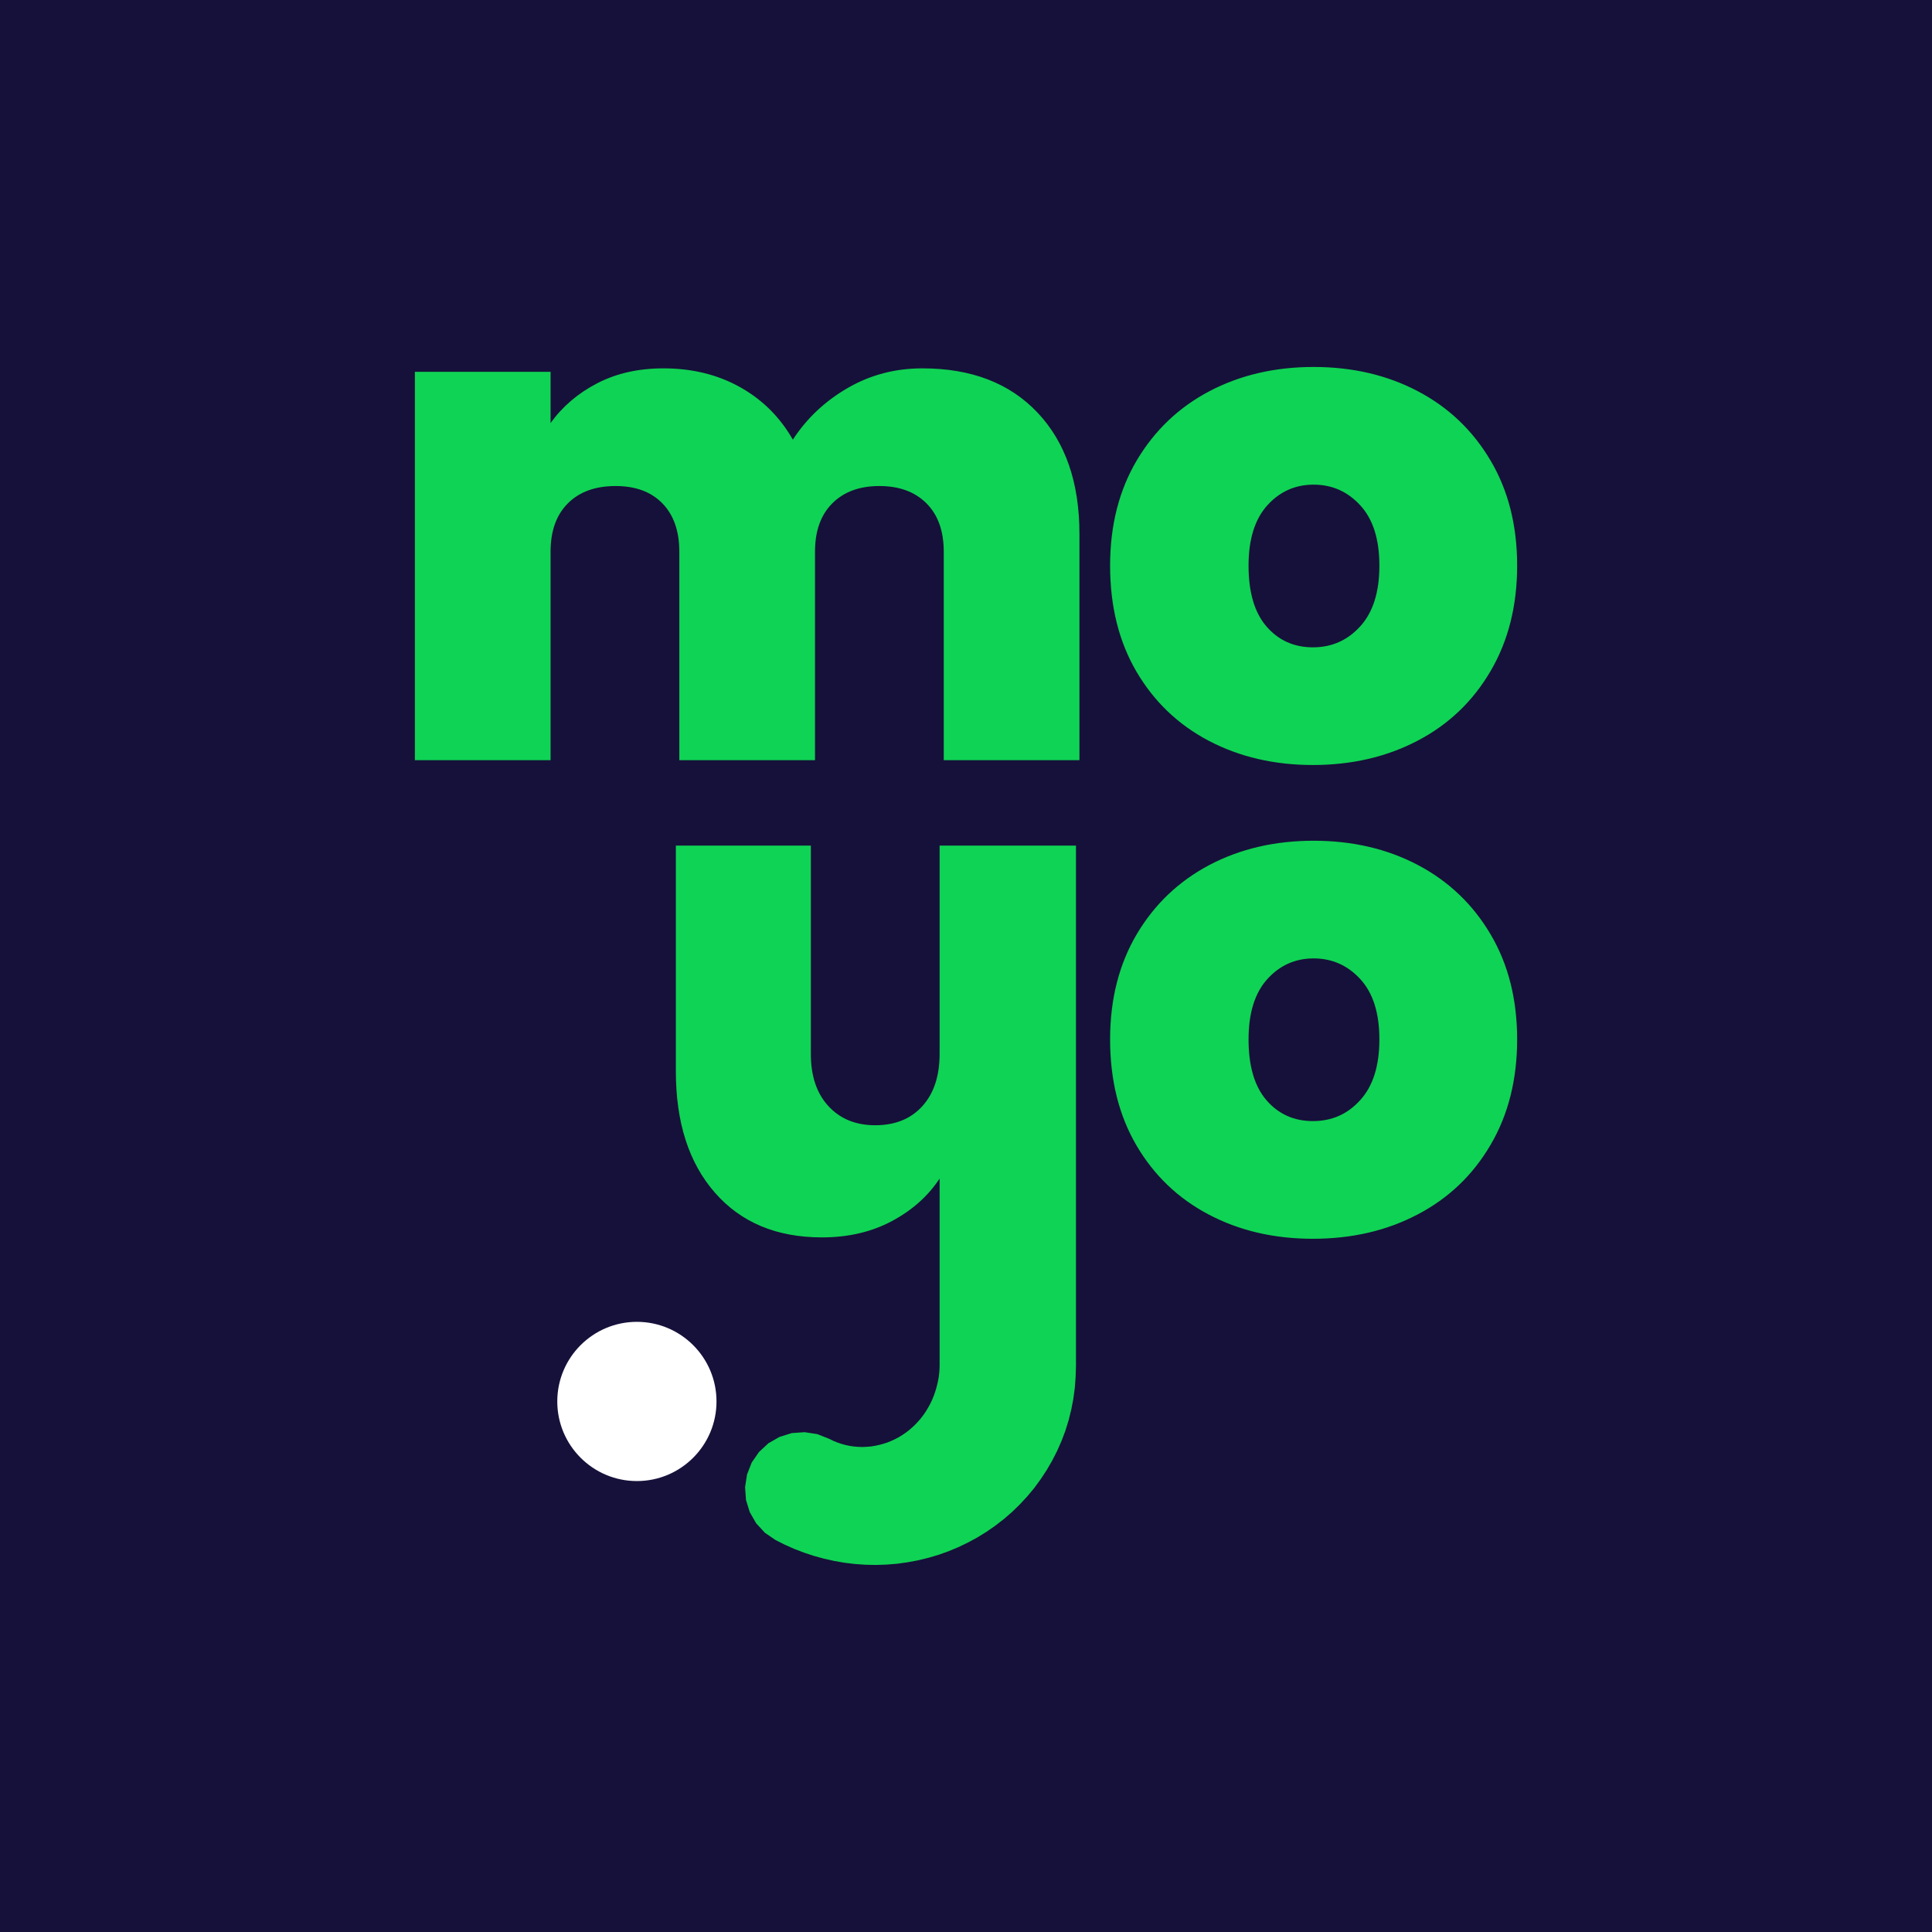
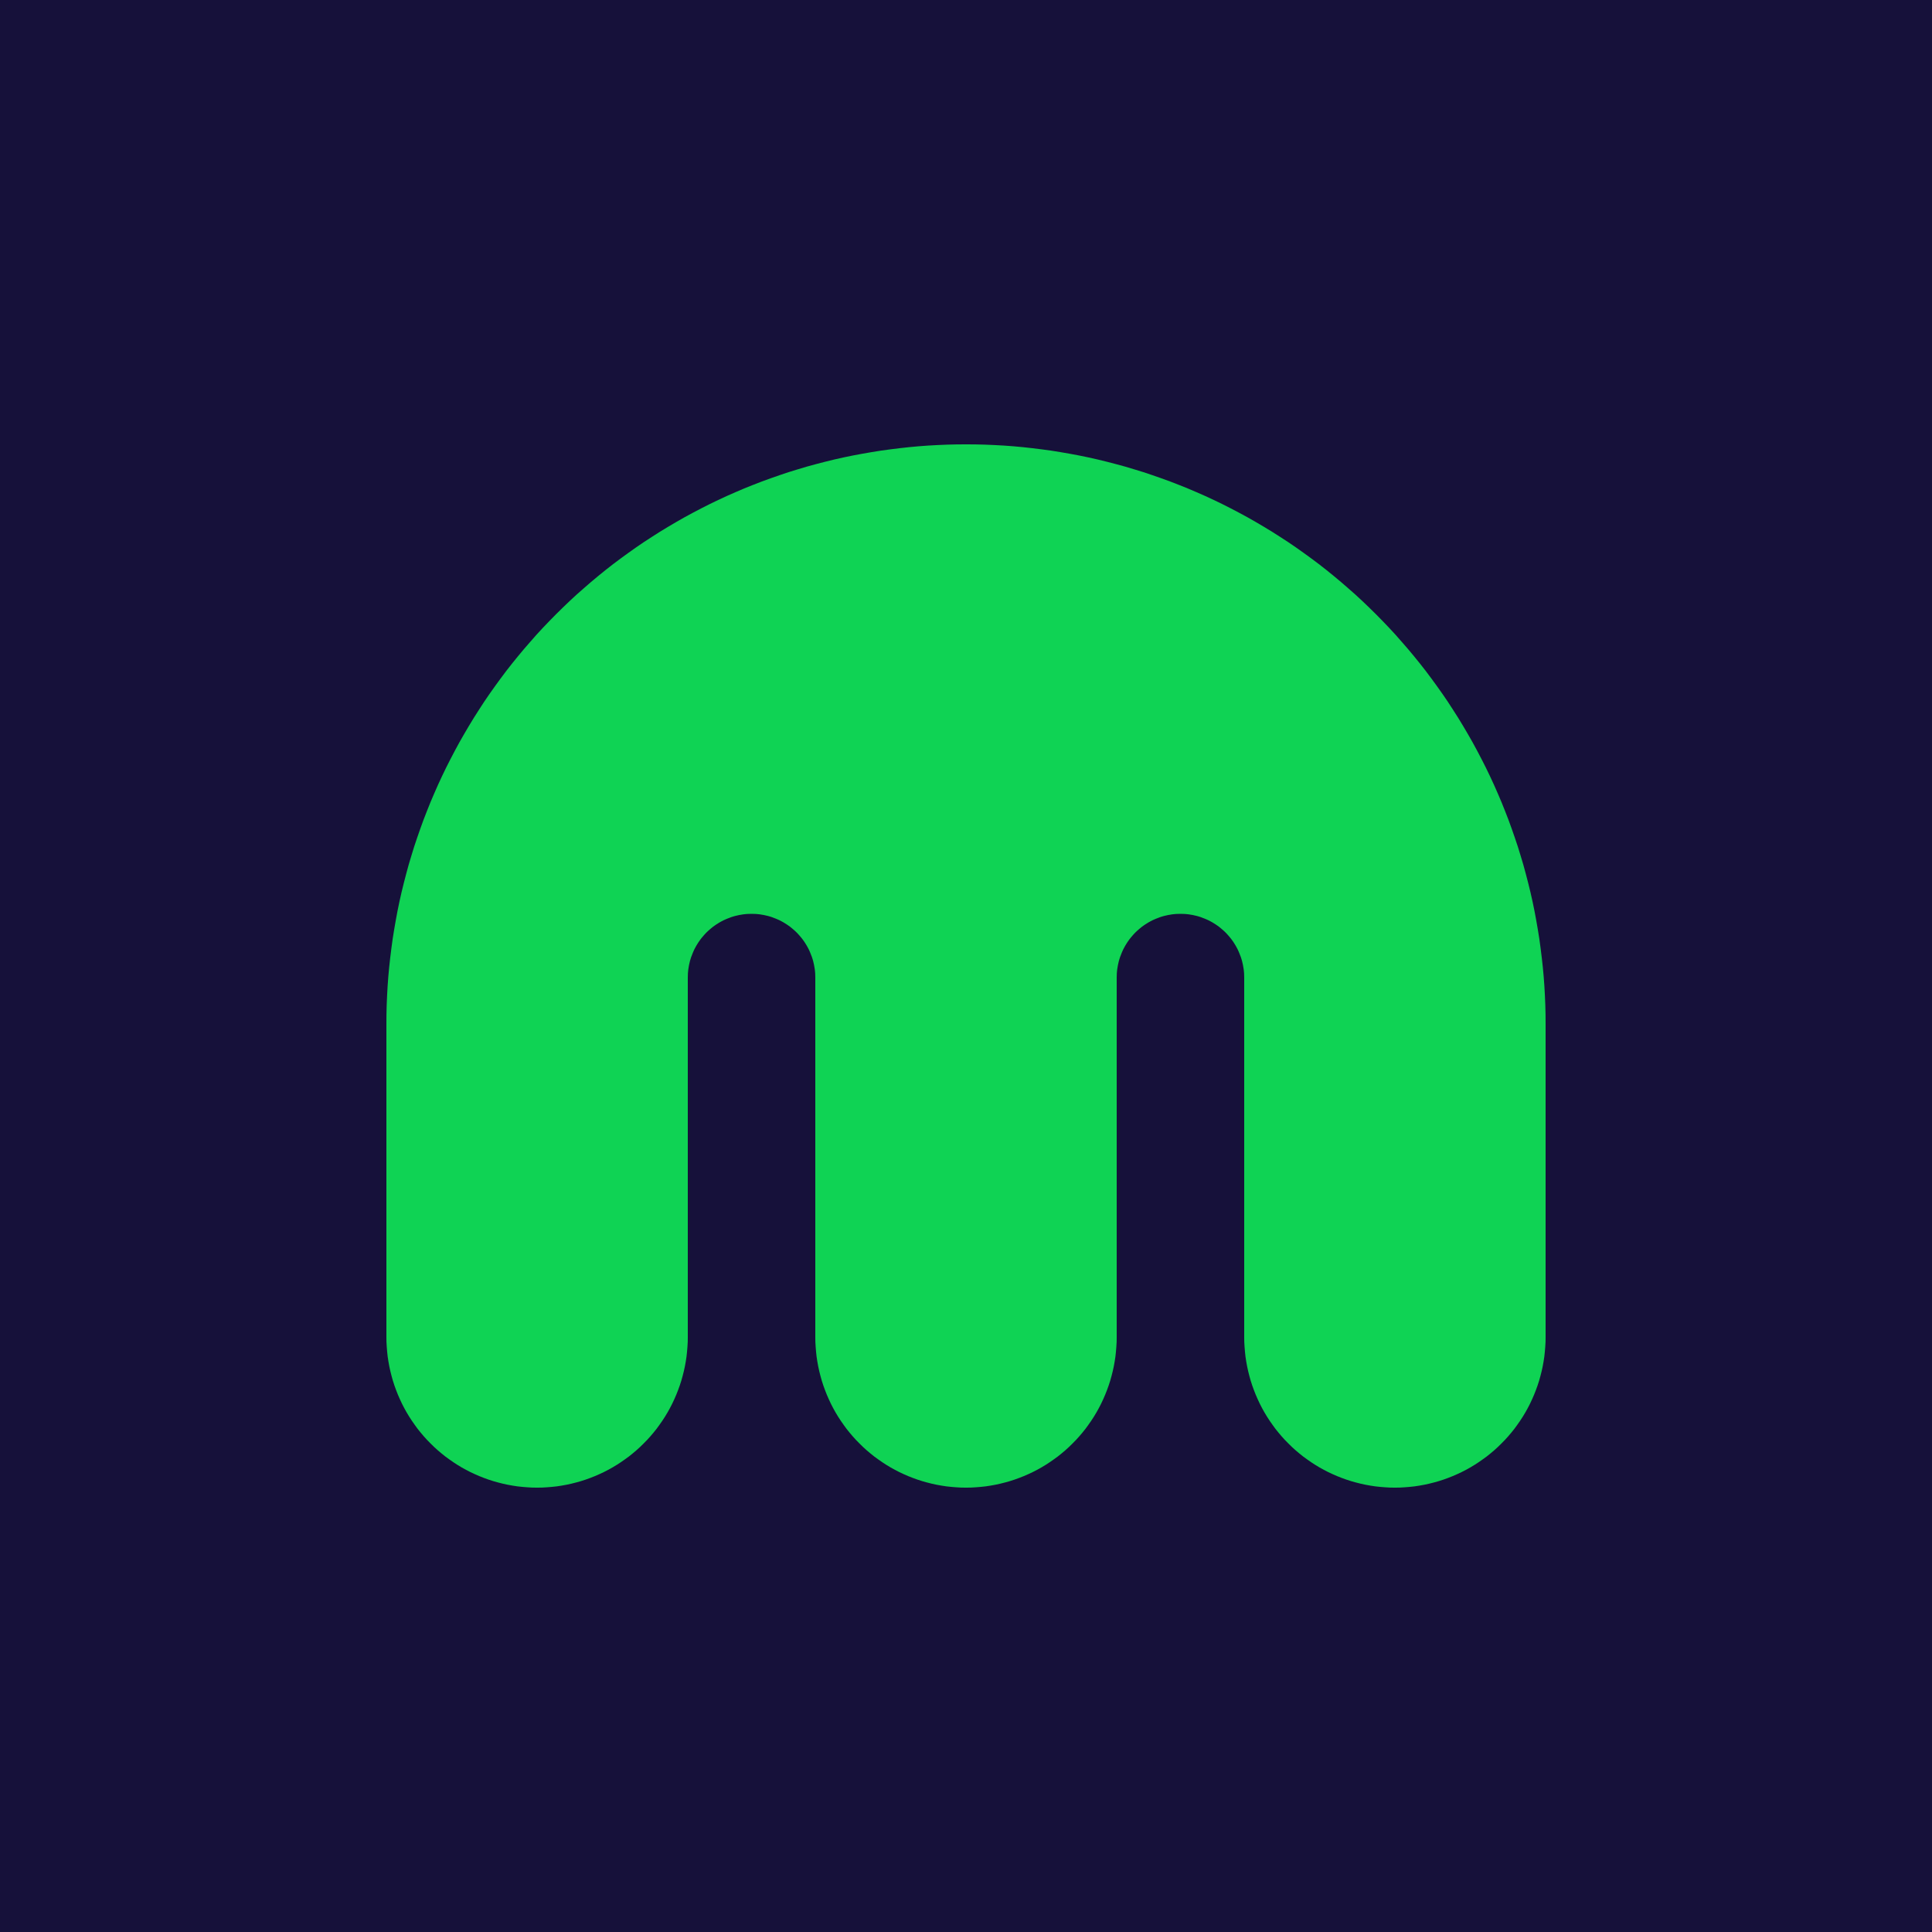
- <svg xmlns="http://www.w3.org/2000/svg" viewBox="0 0 1024 1024" role="img" aria-label="Moyo ikonu">
-   <rect width="1024" height="1024" fill="#16113A" />
-   <g transform="translate(219.9 402.9) scale(0.3669)">
-     <path fill="#0FD354" d="M960 -327L960 0L764 0L764 -301C764 -331 755.7 -354.3 739 -371C722.3 -387.7 699.7 -396 671 -396C642.3 -396 619.7 -387.7 603 -371C586.3 -354.3 578 -331 578 -301L578 0L382 0L382 -301C382 -331 373.8 -354.3 357.5 -371C341.2 -387.7 318.7 -396 290 -396C260.7 -396 237.7 -387.7 221 -371C204.3 -354.3 196 -331 196 -301L196 0L0 0L0 -561L196 -561L196 -487C213.3 -511 235.8 -530.2 263.5 -544.5C291.2 -558.8 323 -566 359 -566C400.3 -566 437.2 -557 469.5 -539C501.8 -521 527.3 -495.7 546 -463C566 -493.7 592.3 -518.5 625 -537.5C657.7 -556.5 693.7 -566 733 -566C803.7 -566 859.2 -544.7 899.5 -502C939.8 -459.3 960 -401 960 -327ZM1004.3 -281C1004.3 -339 1017.2 -389.7 1042.8 -433C1068.5 -476.3 1103.5 -509.7 1147.8 -533C1192.2 -556.3 1242.3 -568 1298.3 -568C1354.3 -568 1404.5 -556.3 1448.8 -533C1493.2 -509.7 1528.2 -476.3 1553.8 -433C1579.5 -389.7 1592.3 -339 1592.3 -281C1592.3 -223 1579.5 -172.2 1553.8 -128.5C1528.2 -84.8 1493 -51.3 1448.3 -28C1403.7 -4.7 1353.3 7 1297.3 7C1241.3 7 1191.2 -4.7 1146.8 -28C1102.5 -51.3 1067.7 -84.7 1042.3 -128C1017 -171.3 1004.3 -222.3 1004.3 -281ZM1393.3 -281C1393.3 -319 1384.2 -348 1365.8 -368C1347.5 -388 1325 -398 1298.3 -398C1271.7 -398 1249.3 -388 1231.3 -368C1213.3 -348 1204.3 -319 1204.3 -281C1204.3 -242.3 1213 -213 1230.3 -193C1247.7 -173 1270 -163 1297.3 -163C1324.7 -163 1347.5 -173.2 1365.8 -193.5C1384.2 -213.8 1393.3 -243 1393.3 -281ZM955 123.4L955 684.4L758 684.4L758 604.4C741.3 629.8 718.3 650.3 689 665.9C659.6 681.6 626 689.4 588 689.4C522.6 689.4 471.1 667.9 433.5 624.9C395.8 581.9 377 523.4 377 449.4L377 123.4L572 123.4L572 424.4C572 456.4 580.5 481.6 597.5 499.9C614.5 518.3 637 527.4 665 527.4C693.6 527.4 716.3 518.3 733 499.9C749.6 481.6 758 456.4 758 424.4L758 123.4ZM955 432L955 440L955 448.1L955 456.1L955 464.2L955 472.3L955 480.3L955 488.4L955 496.4L955 504.5L955 512.5L955 520.6L955 528.7L955 536.7L955 544.8L955 552.8L955 560.9L955 569L955 577L955 585.1L955 593.1L955 601.2L955 609.2L955 617.3L955 625.4L955 633.4L955 641.5L955 649.5L955 657.6L955 665.7L955 673.7L955 681.8L955 689.8L955 697.9L955 705.9L955 714L955 722.1L955 730.1L955 738.2L955 746.2L955 754.3L955 762.3L955 770.4L955 778.5L955 786.5L955 794.6L955 802.6L955 810.7L955 818.8L955 826.8L955 834.9L955 842.9L955 851L955 859L955 867.1L955 875.2L954.5 891L953.3 906.8L951.2 922.6L948.2 938.1L944.4 953.5L939.7 968.7L934.1 983.5L927.7 998L920.5 1012.1L912.6 1025.7L903.9 1038.9L894.6 1051.6L884.5 1063.7L873.8 1075.2L862.6 1086.1L850.8 1096.3L838.4 1105.9L825.6 1114.8L812.4 1122.9L798.8 1130.3L784.8 1137L770.6 1142.9L756 1148.1L741.3 1152.4L726.4 1156L711.3 1158.8L696.2 1160.9L681 1162.1L665.8 1162.6L650.6 1162.3L635.5 1161.2L620.5 1159.4L605.6 1156.8L590.9 1153.5L576.4 1149.5L562.1 1144.8L548 1139.4L534.3 1133.3L520.8 1126.5L505.6 1116.1L493 1102.4L483.8 1086.4L478.3 1068.7L477 1050.2L479.8 1031.9L486.6 1014.6L497.1 999.4L510.7 986.8L526.8 977.6L544.5 972.1L563 970.8L581.3 973.6L598.5 980.4L604.2 983.2L610 985.6L615.9 987.6L622 989.3L628.1 990.6L634.3 991.5L640.5 992L646.7 992.2L652.9 991.9L659.1 991.4L665.1 990.4L671.1 989.1L677 987.5L682.8 985.6L688.4 983.3L693.8 980.8L699.1 978L704.1 974.9L709 971.6L713.7 968L718.1 964.2L722.3 960.3L726.3 956.1L730.1 951.8L733.6 947.3L736.9 942.7L739.9 937.9L742.7 933.1L745.3 928.1L747.6 923.1L749.7 917.9L751.5 912.8L753.1 907.5L754.5 902.2L755.7 896.9L756.7 891.5L757.4 886.1L757.8 880.6L758 875.2L758 867.1L758 859L758 851L758 842.9L758 834.9L758 826.8L758 818.8L758 810.7L758 802.6L758 794.6L758 786.5L758 778.5L758 770.4L758 762.3L758 754.3L758 746.2L758 738.2L758 730.1L758 722.1L758 714L758 705.9L758 697.9L758 689.8L758 681.8L758 673.7L758 665.7L758 657.6L758 649.5L758 641.5L758 633.4L758 625.4L758 617.3L758 609.2L758 601.2L758 593.1L758 585.1L758 577L758 569L758 560.9L758 552.8L758 544.8L758 536.7L758 528.7L758 520.6L758 512.5L758 504.5L758 496.4L758 488.4L758 480.3L758 472.3L758 464.2L758 456.1L758 448.1L758 440L758 432ZM1004.3 403.4C1004.3 345.4 1017.2 294.8 1042.8 251.4C1068.5 208.1 1103.5 174.8 1147.8 151.4C1192.2 128.1 1242.3 116.4 1298.3 116.4C1354.3 116.4 1404.5 128.1 1448.8 151.4C1493.2 174.8 1528.2 208.1 1553.8 251.4C1579.5 294.8 1592.3 345.4 1592.3 403.4C1592.3 461.4 1579.5 512.3 1553.8 555.9C1528.2 599.6 1493 633.1 1448.3 656.4C1403.7 679.8 1353.3 691.4 1297.3 691.4C1241.3 691.4 1191.2 679.8 1146.8 656.4C1102.5 633.1 1067.7 599.8 1042.3 556.4C1017 513.1 1004.3 462.1 1004.3 403.4ZM1393.3 403.4C1393.3 365.4 1384.2 336.4 1365.8 316.4C1347.5 296.4 1325 286.4 1298.3 286.4C1271.7 286.4 1249.3 296.4 1231.3 316.4C1213.3 336.4 1204.3 365.4 1204.3 403.4C1204.3 442.1 1213 471.4 1230.3 491.4C1247.7 511.4 1270 521.4 1297.3 521.4C1324.7 521.4 1347.5 511.3 1365.8 490.9C1384.2 470.6 1393.3 441.4 1393.3 403.4Z" />
-     <path fill="#FFFFFF" d="M435.7 926.4C435.7 989.9 384.2 1041.4 320.7 1041.4C257.2 1041.4 205.7 989.9 205.7 926.4C205.7 862.9 257.2 811.4 320.7 811.4C384.2 811.4 435.7 862.9 435.7 926.4Z" />
+ <svg xmlns="http://www.w3.org/2000/svg" viewBox="0 0 1024 1024" role="img" aria-label="Moyo simgesi">
+   <rect width="1024" height="1024" rx="0" fill="#16113A" />
+   <g fill="#0FD354" transform="translate(204.80 235.52) scale(3.072)">
+     <path d="M199.67 91.83 L199.52 90.2 L199.34 88.57 L199.14 86.95 L198.92 85.33 L198.66 83.71 L198.38 82.1 L198.08 80.49 L197.75 78.89 L197.39 77.29 L197.0 75.7 L196.59 74.12 L196.16 72.54 L195.69 70.97 L195.21 69.41 L194.69 67.86 L194.15 66.31 L193.59 64.77 L193.0 63.25 L192.39 61.73 L191.75 60.23 L191.09 58.73 L190.4 57.24 L189.69 55.77 L188.95 54.31 L188.19 52.86 L187.41 51.42 L186.6 50.0 L185.77 48.59 L184.92 47.19 L184.04 45.81 L183.15 44.44 L182.23 43.09 L181.28 41.75 L180.32 40.43 L179.34 39.12 L178.33 37.83 L177.3 36.56 L176.25 35.3 L175.18 34.07 L174.1 32.84 L172.99 31.64 L171.86 30.46 L170.71 29.29 L169.54 28.14 L168.36 27.01 L167.16 25.9 L165.93 24.82 L164.7 23.75 L163.44 22.7 L162.17 21.67 L160.88 20.66 L159.57 19.68 L158.25 18.72 L156.91 17.77 L155.56 16.85 L154.19 15.96 L152.81 15.08 L151.41 14.23 L150.0 13.4 L148.58 12.59 L147.14 11.81 L145.69 11.05 L144.23 10.31 L142.76 9.6 L141.27 8.91 L139.77 8.25 L138.27 7.61 L136.75 7.0 L135.23 6.41 L133.69 5.85 L132.14 5.31 L130.59 4.79 L129.03 4.31 L127.46 3.84 L125.88 3.41 L124.3 3.0 L122.71 2.61 L121.11 2.25 L119.51 1.92 L117.9 1.62 L116.29 1.34 L114.67 1.08 L113.05 0.86 L111.43 0.66 L109.8 0.48 L108.17 0.33 L106.54 0.21 L104.91 0.12 L103.27 0.05 L101.64 0.01 L100.0 0.0 L98.36 0.01 L96.73 0.05 L95.09 0.12 L93.46 0.21 L91.83 0.33 L90.2 0.48 L88.57 0.66 L86.95 0.86 L85.33 1.08 L83.71 1.34 L82.1 1.62 L80.49 1.92 L78.89 2.25 L77.29 2.61 L75.7 3.0 L74.12 3.41 L72.54 3.84 L70.97 4.31 L69.41 4.79 L67.86 5.31 L66.31 5.85 L64.77 6.41 L63.25 7.0 L61.73 7.61 L60.23 8.25 L58.73 8.91 L57.24 9.6 L55.77 10.31 L54.31 11.05 L52.86 11.81 L51.42 12.59 L50.0 13.4 L48.59 14.23 L47.19 15.08 L45.81 15.96 L44.44 16.85 L43.09 17.77 L41.75 18.72 L40.43 19.68 L39.12 20.66 L37.83 21.67 L36.56 22.7 L35.3 23.75 L34.07 24.82 L32.84 25.9 L31.64 27.01 L30.46 28.14 L29.29 29.29 L28.14 30.46 L27.01 31.64 L25.9 32.84 L24.82 34.07 L23.75 35.3 L22.7 36.56 L21.67 37.83 L20.66 39.12 L19.68 40.43 L18.72 41.75 L17.77 43.09 L16.85 44.44 L15.96 45.81 L15.08 47.19 L14.23 48.59 L13.4 50.0 L12.59 51.42 L11.81 52.86 L11.05 54.31 L10.31 55.77 L9.6 57.24 L8.91 58.73 L8.25 60.23 L7.61 61.73 L7.0 63.25 L6.41 64.77 L5.85 66.31 L5.31 67.86 L4.79 69.41 L4.31 70.97 L3.84 72.54 L3.41 74.12 L3.0 75.7 L2.61 77.29 L2.25 78.89 L1.92 80.49 L1.62 82.1 L1.34 83.71 L1.08 85.33 L0.86 86.95 L0.66 88.57 L0.48 90.2 L0.33 91.83 L0.21 93.46 L0.12 95.09 L0.05 96.73 L0.01 98.36 L0.0 99.99 L0.0 99.99 L0.0 100.0 L0.0 154.0 L0.01 154.85 L0.06 155.7 L0.13 156.55 L0.22 157.39 L0.35 158.24 L0.5 159.07 L0.68 159.9 L0.89 160.73 L1.12 161.55 L1.38 162.36 L1.67 163.16 L1.98 163.95 L2.32 164.73 L2.68 165.5 L3.07 166.26 L3.48 167.0 L3.92 167.73 L4.38 168.44 L4.87 169.14 L5.37 169.83 L5.9 170.49 L6.45 171.14 L7.02 171.77 L7.62 172.38 L8.23 172.98 L8.86 173.55 L9.51 174.1 L10.17 174.63 L10.86 175.13 L11.56 175.62 L12.27 176.08 L13.0 176.52 L13.74 176.93 L14.5 177.32 L15.27 177.68 L16.05 178.02 L16.84 178.33 L17.64 178.62 L18.45 178.88 L19.27 179.11 L20.1 179.32 L20.93 179.5 L21.76 179.65 L22.61 179.78 L23.45 179.87 L24.3 179.94 L25.15 179.99 L26.0 180.0 L26.85 179.99 L27.7 179.94 L28.55 179.87 L29.39 179.78 L30.24 179.65 L31.07 179.5 L31.9 179.32 L32.73 179.11 L33.55 178.88 L34.36 178.62 L35.16 178.33 L35.95 178.02 L36.73 177.68 L37.5 177.32 L38.26 176.93 L39.0 176.52 L39.73 176.08 L40.44 175.62 L41.14 175.13 L41.83 174.63 L42.49 174.1 L43.14 173.55 L43.77 172.98 L44.38 172.38 L44.98 171.77 L45.55 171.14 L46.1 170.49 L46.63 169.83 L47.13 169.14 L47.62 168.44 L48.08 167.73 L48.52 167.0 L48.93 166.26 L49.32 165.5 L49.68 164.73 L50.02 163.95 L50.33 163.16 L50.62 162.36 L50.88 161.55 L51.11 160.73 L51.32 159.9 L51.5 159.07 L51.65 158.24 L51.78 157.39 L51.87 156.55 L51.94 155.7 L51.99 154.85 L52.0 154.0 L52.0 92.0 L52.01 91.64 L52.02 91.28 L52.05 90.92 L52.09 90.56 L52.15 90.21 L52.21 89.85 L52.29 89.5 L52.37 89.15 L52.47 88.81 L52.58 88.46 L52.71 88.13 L52.84 87.79 L52.98 87.46 L53.13 87.13 L53.3 86.81 L53.47 86.5 L53.66 86.19 L53.85 85.89 L54.06 85.59 L54.27 85.3 L54.5 85.02 L54.73 84.75 L54.97 84.48 L55.22 84.22 L55.48 83.97 L55.75 83.73 L56.02 83.5 L56.3 83.27 L56.59 83.06 L56.89 82.85 L57.19 82.66 L57.5 82.47 L57.81 82.3 L58.13 82.13 L58.46 81.98 L58.79 81.84 L59.13 81.71 L59.46 81.58 L59.81 81.47 L60.15 81.37 L60.5 81.29 L60.85 81.21 L61.21 81.15 L61.56 81.09 L61.92 81.05 L62.28 81.02 L62.64 81.01 L63.0 81.0 L63.36 81.01 L63.72 81.02 L64.08 81.05 L64.44 81.09 L64.79 81.15 L65.15 81.21 L65.5 81.29 L65.85 81.37 L66.19 81.47 L66.54 81.58 L66.87 81.71 L67.21 81.84 L67.54 81.98 L67.87 82.13 L68.19 82.3 L68.5 82.47 L68.81 82.66 L69.11 82.85 L69.41 83.06 L69.7 83.27 L69.98 83.5 L70.25 83.73 L70.52 83.97 L70.78 84.22 L71.03 84.48 L71.27 84.75 L71.5 85.02 L71.73 85.3 L71.94 85.59 L72.15 85.89 L72.34 86.19 L72.53 86.5 L72.7 86.81 L72.87 87.13 L73.02 87.46 L73.16 87.79 L73.29 88.13 L73.42 88.46 L73.53 88.81 L73.63 89.15 L73.71 89.5 L73.79 89.85 L73.85 90.21 L73.91 90.56 L73.95 90.92 L73.98 91.28 L73.99 91.64 L74.0 92.0 L74.0 154.0 L74.01 154.85 L74.06 155.7 L74.13 156.55 L74.22 157.39 L74.35 158.24 L74.5 159.07 L74.68 159.9 L74.89 160.73 L75.12 161.55 L75.38 162.36 L75.67 163.16 L75.98 163.95 L76.32 164.73 L76.68 165.5 L77.07 166.26 L77.48 167.0 L77.92 167.73 L78.38 168.44 L78.87 169.14 L79.37 169.83 L79.9 170.49 L80.45 171.14 L81.02 171.77 L81.62 172.38 L82.23 172.98 L82.86 173.55 L83.51 174.1 L84.17 174.63 L84.86 175.13 L85.56 175.62 L86.27 176.08 L87.0 176.52 L87.74 176.93 L88.5 177.32 L89.27 177.68 L90.05 178.02 L90.84 178.33 L91.64 178.62 L92.45 178.88 L93.27 179.11 L94.1 179.32 L94.93 179.5 L95.76 179.65 L96.61 179.78 L97.45 179.87 L98.3 179.94 L99.15 179.99 L100.0 180.0 L100.85 179.99 L101.7 179.94 L102.55 179.87 L103.39 179.78 L104.24 179.65 L105.07 179.5 L105.9 179.32 L106.73 179.11 L107.55 178.88 L108.36 178.62 L109.16 178.33 L109.95 178.02 L110.73 177.68 L111.5 177.32 L112.26 176.93 L113.0 176.52 L113.73 176.08 L114.44 175.62 L115.14 175.13 L115.83 174.63 L116.49 174.1 L117.14 173.55 L117.77 172.98 L118.38 172.38 L118.98 171.77 L119.55 171.14 L120.1 170.49 L120.63 169.83 L121.13 169.14 L121.62 168.44 L122.08 167.73 L122.52 167.0 L122.93 166.26 L123.32 165.5 L123.68 164.73 L124.02 163.95 L124.33 163.16 L124.62 162.36 L124.88 161.55 L125.11 160.73 L125.32 159.9 L125.5 159.07 L125.65 158.24 L125.78 157.39 L125.87 156.55 L125.94 155.7 L125.99 154.85 L126.0 154.0 L126.0 92.0 L126.01 91.64 L126.02 91.28 L126.05 90.92 L126.09 90.56 L126.15 90.21 L126.21 89.85 L126.29 89.5 L126.37 89.15 L126.47 88.81 L126.58 88.46 L126.71 88.13 L126.84 87.79 L126.98 87.46 L127.13 87.13 L127.3 86.81 L127.47 86.5 L127.66 86.19 L127.85 85.89 L128.06 85.59 L128.27 85.3 L128.5 85.02 L128.73 84.75 L128.97 84.48 L129.22 84.22 L129.48 83.97 L129.75 83.73 L130.02 83.5 L130.3 83.27 L130.59 83.06 L130.89 82.85 L131.19 82.66 L131.5 82.47 L131.81 82.3 L132.13 82.13 L132.46 81.98 L132.79 81.84 L133.13 81.71 L133.46 81.58 L133.81 81.47 L134.15 81.37 L134.5 81.29 L134.85 81.21 L135.21 81.15 L135.56 81.09 L135.92 81.05 L136.28 81.02 L136.64 81.01 L137.0 81.0 L137.36 81.01 L137.72 81.02 L138.08 81.05 L138.44 81.09 L138.79 81.15 L139.15 81.21 L139.5 81.29 L139.85 81.37 L140.19 81.47 L140.54 81.58 L140.87 81.71 L141.21 81.84 L141.54 81.98 L141.87 82.13 L142.19 82.3 L142.5 82.47 L142.81 82.66 L143.11 82.85 L143.41 83.06 L143.7 83.27 L143.98 83.5 L144.25 83.73 L144.52 83.97 L144.78 84.22 L145.03 84.48 L145.27 84.75 L145.5 85.02 L145.73 85.3 L145.94 85.59 L146.15 85.89 L146.34 86.19 L146.53 86.5 L146.7 86.81 L146.87 87.13 L147.02 87.46 L147.16 87.79 L147.29 88.13 L147.42 88.46 L147.53 88.81 L147.63 89.15 L147.71 89.5 L147.79 89.85 L147.85 90.21 L147.91 90.56 L147.95 90.92 L147.98 91.28 L147.99 91.64 L148.0 92.0 L148.0 154.0 L148.01 154.85 L148.06 155.7 L148.13 156.55 L148.22 157.39 L148.35 158.24 L148.5 159.07 L148.68 159.9 L148.89 160.73 L149.12 161.55 L149.38 162.36 L149.67 163.16 L149.98 163.95 L150.32 164.73 L150.68 165.5 L151.07 166.26 L151.48 167.0 L151.92 167.73 L152.38 168.44 L152.87 169.14 L153.37 169.83 L153.9 170.49 L154.45 171.14 L155.02 171.77 L155.62 172.38 L156.23 172.98 L156.86 173.55 L157.51 174.1 L158.17 174.63 L158.86 175.13 L159.56 175.62 L160.27 176.08 L161.0 176.52 L161.74 176.93 L162.5 177.32 L163.27 177.68 L164.05 178.02 L164.84 178.33 L165.64 178.62 L166.45 178.88 L167.27 179.11 L168.1 179.32 L168.93 179.5 L169.76 179.65 L170.61 179.78 L171.45 179.87 L172.3 179.94 L173.15 179.99 L174.0 180.0 L174.85 179.99 L175.7 179.94 L176.55 179.87 L177.39 179.78 L178.24 179.65 L179.07 179.5 L179.9 179.32 L180.73 179.11 L181.55 178.88 L182.36 178.62 L183.16 178.33 L183.95 178.02 L184.73 177.68 L185.5 177.32 L186.26 176.93 L187.0 176.52 L187.73 176.08 L188.44 175.62 L189.14 175.13 L189.83 174.63 L190.49 174.1 L191.14 173.55 L191.77 172.98 L192.38 172.38 L192.98 171.77 L193.55 171.14 L194.1 170.49 L194.63 169.83 L195.13 169.14 L195.62 168.44 L196.08 167.73 L196.52 167.0 L196.93 166.26 L197.32 165.5 L197.68 164.73 L198.02 163.95 L198.33 163.16 L198.62 162.36 L198.88 161.55 L199.11 160.73 L199.32 159.9 L199.5 159.07 L199.65 158.24 L199.78 157.39 L199.87 156.55 L199.94 155.7 L199.99 154.85 L200.0 154.0 L200.0 100.0 L200.0 99.99 L200.0 99.99 L199.99 98.36 L199.95 96.73 L199.88 95.09 L199.79 93.46Z" />
  </g>
</svg>
